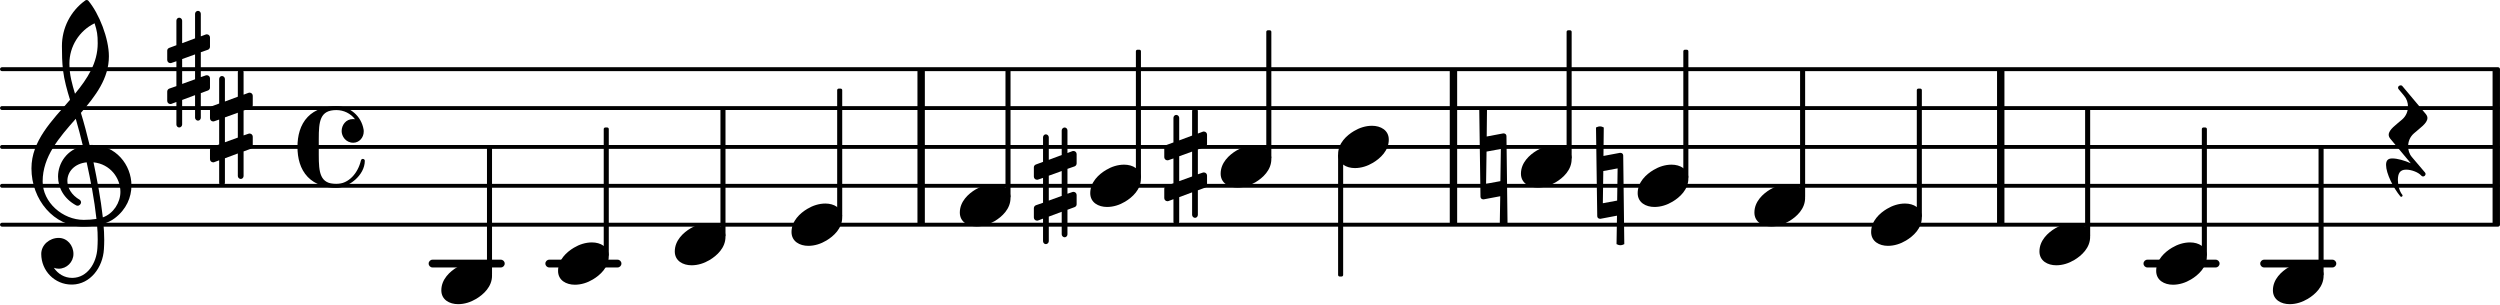
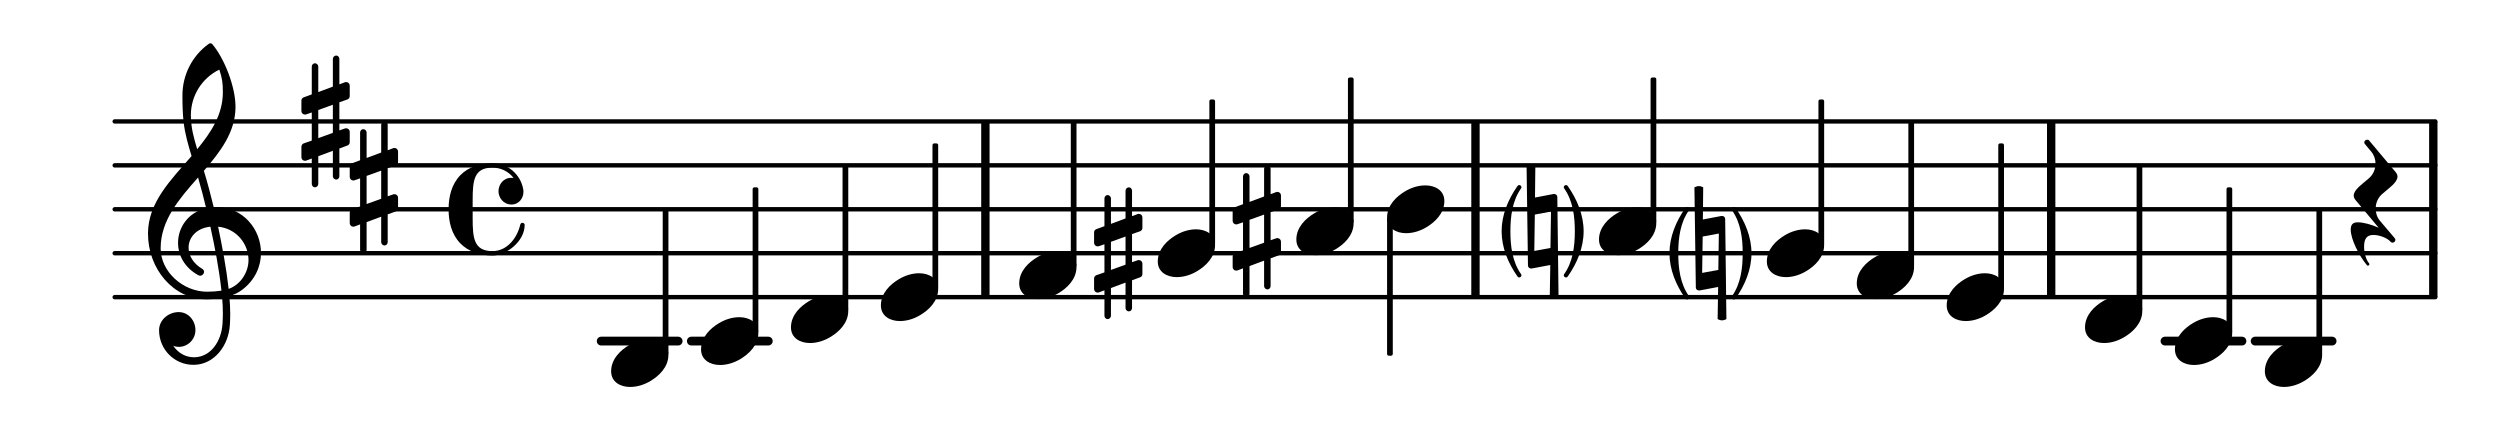
- <svg xmlns="http://www.w3.org/2000/svg" xmlns:xlink="http://www.w3.org/1999/xlink" version="1.2" width="112.991mm" height="13.747mm" viewBox="0 0 64.298 7.823" id="svg8546">
-   <defs id="defs8550" />
-   <style text="style/css" id="style8398">
+ <svg xmlns="http://www.w3.org/2000/svg" xmlns:xlink="http://www.w3.org/1999/xlink" version="1.2" width="100.00mm" height="17.00mm" viewBox="0 0 56.906 9.674">
+   <style text="style/css">
+ 
tspan { white-space: pre; }
+ 
</style>
-   <text font-family="serif" font-size="2.2px" text-anchor="start" fill="currentColor" id="text8402" x="-8.536" y="-0.985">
-     <tspan id="tspan8400" />
+   <text transform="translate(0, -0)" font-family="serif" font-size="2.2" text-anchor="start" fill="currentColor">
+     <tspan />
  </text>
-   <line stroke-linejoin="round" stroke-linecap="round" stroke-width="0.1" stroke="currentColor" x1="0.05" y1="5.779" x2="64.248" y2="5.779" id="line8404" />
-   <line stroke-linejoin="round" stroke-linecap="round" stroke-width="0.1" stroke="currentColor" x1="0.05" y1="4.779" x2="64.248" y2="4.779" id="line8406" />
-   <line stroke-linejoin="round" stroke-linecap="round" stroke-width="0.1" stroke="currentColor" x1="0.05" y1="3.779" x2="64.248" y2="3.779" id="line8408" />
-   <line stroke-linejoin="round" stroke-linecap="round" stroke-width="0.1" stroke="currentColor" x1="0.05" y1="2.779" x2="64.248" y2="2.779" id="line8410" />
-   <line stroke-linejoin="round" stroke-linecap="round" stroke-width="0.1" stroke="currentColor" x1="0.05" y1="1.779" x2="64.248" y2="1.779" id="line8412" />
-   <rect x="51.363" y="1.779" width="0.19" height="4" ry="0" fill="currentColor" id="rect8414" />
-   <rect x="37.287" y="1.779" width="0.19" height="4" ry="0" fill="currentColor" id="rect8416" />
-   <rect x="58.132" y="6.679" width="1.956" height="0.2" ry="0.1" fill="currentColor" id="rect8418" />
-   <rect x="55.13" y="6.679" width="1.956" height="0.2" ry="0.1" fill="currentColor" id="rect8420" />
-   <rect x="14.026" y="6.679" width="1.956" height="0.2" ry="0.1" fill="currentColor" id="rect8422" />
-   <rect x="11.024" y="6.679" width="1.956" height="0.2" ry="0.1" fill="currentColor" id="rect8424" />
-   <rect x="64.108" y="1.779" width="0.19" height="4" ry="0" fill="currentColor" id="rect8426" />
-   <rect x="23.596" y="1.779" width="0.19" height="4" ry="0" fill="currentColor" id="rect8428" />
-   <rect x="59.632" y="3.779" width="0.13" height="3.314" ry="0.04" fill="currentColor" id="rect8430" />
-   <a style="color:inherit" xlink:href="textedit:///private/tmp/Untitled.ly:34:34:35" id="a8434" transform="translate(-14.2264,-3.8303)">
-     <path transform="matrix(0.004,0,0,-0.004,69.6821,10.6093)" d="m 218,136 c 55,0 108,-28 108,-89 0,-71 -55,-121 -102,-149 -35,-21 -75,-34 -116,-34 -55,0 -108,28 -108,89 0,71 55,121 102,149 35,21 75,34 116,34 z" fill="currentColor" id="path8432" />
+   <line transform="translate(2.5607, 6.764)" stroke-linejoin="round" stroke-linecap="round" stroke-width="0.1" stroke="currentColor" x1="0.05" y1="-0" x2="52.872" y2="-0" />
+   <line transform="translate(2.5607, 5.764)" stroke-linejoin="round" stroke-linecap="round" stroke-width="0.1" stroke="currentColor" x1="0.05" y1="-0" x2="52.872" y2="-0" />
+   <line transform="translate(2.5607, 4.764)" stroke-linejoin="round" stroke-linecap="round" stroke-width="0.1" stroke="currentColor" x1="0.05" y1="-0" x2="52.872" y2="-0" />
+   <line transform="translate(2.5607, 3.764)" stroke-linejoin="round" stroke-linecap="round" stroke-width="0.1" stroke="currentColor" x1="0.05" y1="-0" x2="52.872" y2="-0" />
+   <line transform="translate(2.5607, 2.764)" stroke-linejoin="round" stroke-linecap="round" stroke-width="0.1" stroke="currentColor" x1="0.05" y1="-0" x2="52.872" y2="-0" />
+   <rect transform="translate(46.595, 4.764)" x="0" y="-2" width="0.19" height="4" ry="0" fill="currentColor" />
+   <rect transform="translate(33.4903, 4.764)" x="0" y="-2" width="0.19" height="4" ry="0" fill="currentColor" />
+   <rect transform="translate(-1.4226, 7.764)" x="52.655" y="-0.1" width="1.952" height="0.2" ry="0.1" fill="currentColor" />
+   <rect transform="translate(-1.4226, 7.764)" x="50.603" y="-0.1" width="1.952" height="0.2" ry="0.1" fill="currentColor" />
+   <rect transform="translate(-1.4226, 7.764)" x="17.059" y="-0.1" width="1.952" height="0.2" ry="0.1" fill="currentColor" />
+   <rect transform="translate(-1.4226, 7.764)" x="15.007" y="-0.1" width="1.952" height="0.2" ry="0.1" fill="currentColor" />
+   <rect transform="translate(55.2929, 4.764)" x="0" y="-2" width="0.19" height="4" ry="0" fill="currentColor" />
+   <rect transform="translate(22.3347, 4.764)" x="0" y="-2" width="0.19" height="4" ry="0" fill="currentColor" />
+   <rect transform="translate(52.7927, 4.764)" x="-0.065" y="-0" width="0.13" height="3.314" ry="0.04" fill="currentColor" />
+   <a style="color:inherit;" xlink:href="textedit:///tmp/temp.ly:19:38:39">
+     <path transform="translate(49.5067, 7.764) scale(0.004, -0.004)" d="M218 136c55 0 108 -28 108 -89c0 -71 -55 -121 -102 -149c-35 -21 -75 -34 -116 -34c-55 0 -108 28 -108 89c0 71 55 121 102 149c35 21 75 34 116 34z" fill="currentColor" />
  </a>
-   <rect x="56.63" y="3.279" width="0.13" height="3.314" ry="0.04" fill="currentColor" id="rect8436" />
-   <a style="color:inherit" xlink:href="textedit:///private/tmp/Untitled.ly:34:36:37" id="a8440" transform="translate(-14.2264,-3.8303)">
-     <path transform="matrix(0.004,0,0,-0.004,72.6844,11.1093)" d="m 218,136 c 55,0 108,-28 108,-89 0,-71 -55,-121 -102,-149 -35,-21 -75,-34 -116,-34 -55,0 -108,28 -108,89 0,71 55,121 102,149 35,21 75,34 116,34 z" fill="currentColor" id="path8438" />
+   <rect transform="translate(50.7459, 4.764)" x="-0.065" y="-0.5" width="0.13" height="3.314" ry="0.04" fill="currentColor" />
+   <a style="color:inherit;" xlink:href="textedit:///tmp/temp.ly:19:40:41">
+     <path transform="translate(51.5535, 8.264) scale(0.004, -0.004)" d="M218 136c55 0 108 -28 108 -89c0 -71 -55 -121 -102 -149c-35 -21 -75 -34 -116 -34c-55 0 -108 28 -108 89c0 71 55 121 102 149c35 21 75 34 116 34z" fill="currentColor" />
  </a>
-   <a style="color:inherit" xlink:href="textedit:///private/tmp/Untitled.ly:34:30:31" id="a8444" transform="translate(-14.2264,-3.8303)">
-     <path transform="matrix(0.004,0,0,-0.004,62.3509,9.6093)" d="m 218,136 c 55,0 108,-28 108,-89 0,-71 -55,-121 -102,-149 -35,-21 -75,-34 -116,-34 -55,0 -108,28 -108,89 0,71 55,121 102,149 35,21 75,34 116,34 z" fill="currentColor" id="path8442" />
+   <a style="color:inherit;" xlink:href="textedit:///tmp/temp.ly:19:34:35">
+     <path transform="translate(44.3115, 6.764) scale(0.004, -0.004)" d="M218 136c55 0 108 -28 108 -89c0 -71 -55 -121 -102 -149c-35 -21 -75 -34 -116 -34c-55 0 -108 28 -108 89c0 71 55 121 102 149c35 21 75 34 116 34z" fill="currentColor" />
  </a>
-   <rect x="49.299" y="2.279" width="0.13" height="3.314" ry="0.04" fill="currentColor" id="rect8446" />
-   <a style="color:inherit" xlink:href="textedit:///private/tmp/Untitled.ly:34:32:33" id="a8450" transform="translate(-14.2264,-3.8303)">
-     <path transform="matrix(0.004,0,0,-0.004,66.6799,10.1093)" d="m 218,136 c 55,0 108,-28 108,-89 0,-71 -55,-121 -102,-149 -35,-21 -75,-34 -116,-34 -55,0 -108,28 -108,89 0,71 55,121 102,149 35,21 75,34 116,34 z" fill="currentColor" id="path8448" />
+   <rect transform="translate(45.5507, 4.764)" x="-0.065" y="-1.5" width="0.13" height="3.314" ry="0.04" fill="currentColor" />
+   <a style="color:inherit;" xlink:href="textedit:///tmp/temp.ly:19:36:37">
+     <path transform="translate(47.4599, 7.264) scale(0.004, -0.004)" d="M218 136c55 0 108 -28 108 -89c0 -71 -55 -121 -102 -149c-35 -21 -75 -34 -116 -34c-55 0 -108 28 -108 89c0 71 55 121 102 149c35 21 75 34 116 34z" fill="currentColor" />
  </a>
-   <rect x="53.628" y="2.779" width="0.13" height="3.314" ry="0.04" fill="currentColor" id="rect8452" />
-   <a style="color:inherit" xlink:href="textedit:///private/tmp/Untitled.ly:34:6:7" id="a8456" transform="translate(-14.2264,-3.8303)">
-     <path transform="matrix(0.004,0,0,-0.004,31.5809,10.1093)" d="m 218,136 c 55,0 108,-28 108,-89 0,-71 -55,-121 -102,-149 -35,-21 -75,-34 -116,-34 -55,0 -108,28 -108,89 0,71 55,121 102,149 35,21 75,34 116,34 z" fill="currentColor" id="path8454" />
+   <rect transform="translate(48.6991, 4.764)" x="-0.065" y="-1" width="0.13" height="3.314" ry="0.04" fill="currentColor" />
+   <a style="color:inherit;" xlink:href="textedit:///tmp/temp.ly:19:10:11">
+     <path transform="translate(18.0043, 7.264) scale(0.004, -0.004)" d="M218 136c55 0 108 -28 108 -89c0 -71 -55 -121 -102 -149c-35 -21 -75 -34 -116 -34c-55 0 -108 28 -108 89c0 71 55 121 102 149c35 21 75 34 116 34z" fill="currentColor" />
  </a>
-   <a style="color:inherit" xlink:href="textedit:///private/tmp/Untitled.ly:34:4:5" id="a8460" transform="translate(-14.2264,-3.8303)">
-     <path transform="matrix(0.004,0,0,-0.004,28.5786,10.6093)" d="m 218,136 c 55,0 108,-28 108,-89 0,-71 -55,-121 -102,-149 -35,-21 -75,-34 -116,-34 -55,0 -108,28 -108,89 0,71 55,121 102,149 35,21 75,34 116,34 z" fill="currentColor" id="path8458" />
+   <a style="color:inherit;" xlink:href="textedit:///tmp/temp.ly:19:8:9">
+     <path transform="translate(15.9576, 7.764) scale(0.004, -0.004)" d="M218 136c55 0 108 -28 108 -89c0 -71 -55 -121 -102 -149c-35 -21 -75 -34 -116 -34c-55 0 -108 28 -108 89c0 71 55 121 102 149c35 21 75 34 116 34z" fill="currentColor" />
  </a>
-   <rect x="15.527" y="3.279" width="0.13" height="3.314" ry="0.04" fill="currentColor" id="rect8462" />
-   <a style="color:inherit" xlink:href="textedit:///private/tmp/Untitled.ly:34:10:11" id="a8466" transform="translate(-14.2264,-3.8303)">
-     <path transform="matrix(0.004,0,0,-0.004,38.9121,9.1093)" d="m 218,136 c 55,0 108,-28 108,-89 0,-71 -55,-121 -102,-149 -35,-21 -75,-34 -116,-34 -55,0 -108,28 -108,89 0,71 55,121 102,149 35,21 75,34 116,34 z" fill="currentColor" id="path8464" />
+   <rect transform="translate(17.1968, 4.764)" x="-0.065" y="-0.5" width="0.13" height="3.314" ry="0.04" fill="currentColor" />
+   <a style="color:inherit;" xlink:href="textedit:///tmp/temp.ly:19:14:15">
+     <path transform="translate(23.1996, 6.264) scale(0.004, -0.004)" d="M218 136c55 0 108 -28 108 -89c0 -71 -55 -121 -102 -149c-35 -21 -75 -34 -116 -34c-55 0 -108 28 -108 89c0 71 55 121 102 149c35 21 75 34 116 34z" fill="currentColor" />
  </a>
-   <rect x="18.529" y="2.779" width="0.13" height="3.314" ry="0.04" fill="currentColor" id="rect8468" />
-   <a style="color:inherit" xlink:href="textedit:///private/tmp/Untitled.ly:34:8:9" id="a8472" transform="translate(-14.2264,-3.8303)">
-     <path transform="matrix(0.004,0,0,-0.004,34.5832,9.6093)" d="m 218,136 c 55,0 108,-28 108,-89 0,-71 -55,-121 -102,-149 -35,-21 -75,-34 -116,-34 -55,0 -108,28 -108,89 0,71 55,121 102,149 35,21 75,34 116,34 z" fill="currentColor" id="path8470" />
+   <rect transform="translate(19.2436, 4.764)" x="-0.065" y="-1" width="0.13" height="3.314" ry="0.04" fill="currentColor" />
+   <a style="color:inherit;" xlink:href="textedit:///tmp/temp.ly:19:12:13">
+     <path transform="translate(20.0511, 6.764) scale(0.004, -0.004)" d="M218 136c55 0 108 -28 108 -89c0 -71 -55 -121 -102 -149c-35 -21 -75 -34 -116 -34c-55 0 -108 28 -108 89c0 71 55 121 102 149c35 21 75 34 116 34z" fill="currentColor" />
  </a>
-   <rect x="21.531" y="2.279" width="0.13" height="3.314" ry="0.04" fill="currentColor" id="rect8474" />
-   <rect x="25.86" y="1.779" width="0.13" height="3.314" ry="0.04" fill="currentColor" id="rect8476" />
-   <a style="color:inherit" xlink:href="textedit:///private/tmp/Untitled.ly:34:38:39" id="a8480" transform="translate(-14.2264,-3.8303)">
-     <path transform="matrix(0.004,0,0,-0.004,75.6867,7.6093)" d="m -23,-116 c 0,28 11,42 40,42 33,0 78,-13 119,-31 L 4,53 c -7,9 -10,17 -10,25 0,34 50,66 87,99 25,22 37,52 37,83 0,24 -8,49 -25,69 l -35,42 c -3,3 -4,7 -4,10 0,9 9,15 17,15 4,0 8,-1 11,-5 L 233,211 c 7,-9 10,-17 10,-25 0,-34 -50,-66 -87,-99 -25,-22 -37,-52 -37,-83 0,-24 7,-49 24,-69 l 84,-99 c 3,-3 4,-7 4,-10 0,-9 -8,-16 -16,-16 -4,0 -9,2 -12,6 -18,21 -63,38 -97,38 -41,0 -53,-26 -53,-67 0,-35 11,-74 28,-94 7,-8 -5,-19 -12,-11 -45,54 -92,148 -92,202 z" fill="currentColor" id="path8478" />
+   <rect transform="translate(21.2904, 4.764)" x="-0.065" y="-1.5" width="0.13" height="3.314" ry="0.04" fill="currentColor" />
+   <rect transform="translate(24.4388, 4.764)" x="-0.065" y="-2" width="0.13" height="3.314" ry="0.04" fill="currentColor" />
+   <a style="color:inherit;" xlink:href="textedit:///tmp/temp.ly:19:42:43">
+     <path transform="translate(53.6003, 4.764) scale(0.004, -0.004)" d="M-23 -116c0 28 11 42 40 42c33 0 78 -13 119 -31l-132 158c-7 9 -10 17 -10 25c0 34 50 66 87 99c25 22 37 52 37 83c0 24 -8 49 -25 69l-35 42c-3 3 -4 7 -4 10c0 9 9 15 17 15c4 0 8 -1 11 -5l151 -180c7 -9 10 -17 10 -25c0 -34 -50 -66 -87 -99 c-25 -22 -37 -52 -37 -83c0 -24 7 -49 24 -69l84 -99c3 -3 4 -7 4 -10c0 -9 -8 -16 -16 -16c-4 0 -9 2 -12 6c-18 21 -63 38 -97 38c-41 0 -53 -26 -53 -67c0 -35 11 -74 28 -94c7 -8 -5 -19 -12 -11c-45 54 -92 148 -92 202z" fill="currentColor" />
  </a>
-   <a style="color:inherit" xlink:href="textedit:///private/tmp/Untitled.ly:34:12:13" id="a8484" transform="translate(-14.2264,-3.8303)">
-     <path transform="matrix(0.004,0,0,-0.004,42.2663,8.6093)" d="m 218,136 c 55,0 108,-28 108,-89 0,-71 -55,-121 -102,-149 -35,-21 -75,-34 -116,-34 -55,0 -108,28 -108,89 0,71 55,121 102,149 35,21 75,34 116,34 z" fill="currentColor" id="path8482" />
+   <a style="color:inherit;" xlink:href="textedit:///tmp/temp.ly:19:16:17">
+     <path transform="translate(26.3538, 5.764) scale(0.004, -0.004)" d="M218 136c55 0 108 -28 108 -89c0 -71 -55 -121 -102 -149c-35 -21 -75 -34 -116 -34c-55 0 -108 28 -108 89c0 71 55 121 102 149c35 21 75 34 116 34z" fill="currentColor" />
  </a>
-   <rect x="29.214" y="1.279" width="0.13" height="3.314" ry="0.04" fill="currentColor" id="rect8486" />
-   <path d="m 27.454,6.027 c 0,0.04 -0.032,0.076 -0.072,0.076 -0.04,0 -0.076,-0.036 -0.076,-0.076 v -0.58 l -0.332,0.124 v 0.632 c 0,0.04 -0.036,0.076 -0.076,0.076 -0.04,0 -0.072,-0.036 -0.072,-0.076 v -0.58 l -0.128,0.048 c -0.008,0.004 -0.02,0.004 -0.028,0.004 -0.044,0 -0.08,-0.036 -0.08,-0.08 v -0.24 c 0,-0.032 0.02,-0.064 0.052,-0.076 l 0.184,-0.064 v -0.64 l -0.128,0.044 c -0.008,0.004 -0.02,0.004 -0.028,0.004 -0.044,0 -0.08,-0.036 -0.08,-0.08 v -0.24 c 0,-0.032 0.02,-0.06 0.052,-0.072 l 0.184,-0.068 V 3.531 c 0,-0.04 0.032,-0.076 0.072,-0.076 0.04,0 0.076,0.036 0.076,0.076 v 0.58 l 0.332,-0.124 V 3.355 c 0,-0.04 0.036,-0.076 0.076,-0.076 0.04,0 0.072,0.036 0.072,0.076 v 0.58 l 0.128,-0.048 c 0.008,-0.004 0.02,-0.004 0.028,-0.004 0.044,0 0.08,0.036 0.08,0.08 v 0.24 c 0,0.032 -0.02,0.064 -0.052,0.076 l -0.184,0.064 v 0.64 l 0.128,-0.044 c 0.008,-0.004 0.02,-0.004 0.028,-0.004 0.044,0 0.08,0.036 0.08,0.08 v 0.24 c 0,0.032 -0.02,0.06 -0.052,0.072 l -0.184,0.068 z m -0.48,-1.508 v 0.64 l 0.332,-0.12 v -0.64 z" fill="currentColor" id="path8488" style="stroke-width:0.004" />
-   <a style="color:inherit" xlink:href="textedit:///private/tmp/Untitled.ly:34:16:17" id="a8492" transform="translate(-14.2264,-3.8303)">
-     <path transform="matrix(0.004,0,0,-0.004,45.6205,8.1093)" d="m 218,136 c 55,0 108,-28 108,-89 0,-71 -55,-121 -102,-149 -35,-21 -75,-34 -116,-34 -55,0 -108,28 -108,89 0,71 55,121 102,149 35,21 75,34 116,34 z" fill="currentColor" id="path8490" />
+   <rect transform="translate(27.593, 4.764)" x="-0.065" y="-2.5" width="0.13" height="3.314" ry="0.04" fill="currentColor" />
+   <path transform="translate(24.9038, 5.764) scale(0.004, -0.004)" d="M216 -312c0 -10 -8 -19 -18 -19s-19 9 -19 19v145l-83 -31v-158c0 -10 -9 -19 -19 -19s-18 9 -18 19v145l-32 -12c-2 -1 -5 -1 -7 -1c-11 0 -20 9 -20 20v60c0 8 5 16 13 19l46 16v160l-32 -11c-2 -1 -5 -1 -7 -1c-11 0 -20 9 -20 20v60c0 8 5 15 13 18l46 17v158 c0 10 8 19 18 19s19 -9 19 -19v-145l83 31v158c0 10 9 19 19 19s18 -9 18 -19v-145l32 12c2 1 5 1 7 1c11 0 20 -9 20 -20v-60c0 -8 -5 -16 -13 -19l-46 -16v-160l32 11c2 1 5 1 7 1c11 0 20 -9 20 -20v-60c0 -8 -5 -15 -13 -18l-46 -17v-158zM96 65v-160l83 30v160z" fill="currentColor" />
+   <a style="color:inherit;" xlink:href="textedit:///tmp/temp.ly:19:20:21">
+     <path transform="translate(29.508, 5.264) scale(0.004, -0.004)" d="M218 136c55 0 108 -28 108 -89c0 -71 -55 -121 -102 -149c-35 -21 -75 -34 -116 -34c-55 0 -108 28 -108 89c0 71 55 121 102 149c35 21 75 34 116 34z" fill="currentColor" />
  </a>
-   <rect x="32.568" y="0.779" width="0.13" height="3.314" ry="0.04" fill="currentColor" id="rect8494" />
-   <path d="m 30.808,5.527 c 0,0.04 -0.032,0.076 -0.072,0.076 -0.04,0 -0.076,-0.036 -0.076,-0.076 v -0.58 l -0.332,0.124 v 0.632 c 0,0.04 -0.036,0.076 -0.076,0.076 -0.04,0 -0.072,-0.036 -0.072,-0.076 v -0.58 l -0.128,0.048 c -0.008,0.004 -0.02,0.004 -0.028,0.004 -0.044,0 -0.08,-0.036 -0.08,-0.08 v -0.24 c 0,-0.032 0.02,-0.064 0.052,-0.076 l 0.184,-0.064 v -0.64 l -0.128,0.044 c -0.008,0.004 -0.02,0.004 -0.028,0.004 -0.044,0 -0.08,-0.036 -0.08,-0.08 v -0.24 c 0,-0.032 0.02,-0.06 0.052,-0.072 l 0.184,-0.068 V 3.031 c 0,-0.04 0.032,-0.076 0.072,-0.076 0.04,0 0.076,0.036 0.076,0.076 v 0.58 l 0.332,-0.124 V 2.855 c 0,-0.04 0.036,-0.076 0.076,-0.076 0.04,0 0.072,0.036 0.072,0.076 v 0.58 l 0.128,-0.048 c 0.008,-0.004 0.02,-0.004 0.028,-0.004 0.044,0 0.08,0.036 0.08,0.08 v 0.24 c 0,0.032 -0.02,0.064 -0.052,0.076 l -0.184,0.064 v 0.64 l 0.128,-0.044 c 0.008,-0.004 0.02,-0.004 0.028,-0.004 0.044,0 0.08,0.036 0.08,0.08 v 0.24 c 0,0.032 -0.02,0.06 -0.052,0.072 l -0.184,0.068 z m -0.48,-1.508 v 0.64 l 0.332,-0.12 v -0.64 z" fill="currentColor" id="path8496" style="stroke-width:0.004" />
-   <path d="m 9.086,3.671 c -0.196,0 -0.3,-0.168 -0.3,-0.3 0,-0.152 0.108,-0.308 0.288,-0.308 0.016,0 0.036,0 0.056,0.004 C 9.018,2.919 8.842,2.831 8.65,2.831 8.226,2.831 8.198,3.123 8.198,3.575 v 0.204 0.204 c 0,0.452 0.028,0.748 0.452,0.748 0.32,0 0.556,-0.28 0.632,-0.604 0.008,-0.028 0.028,-0.04 0.048,-0.04 0.024,0 0.052,0.016 0.052,0.048 0,0.376 -0.42,0.696 -0.732,0.696 C 8.378,4.831 8.102,4.747 7.914,4.551 7.718,4.347 7.65,4.063 7.65,3.779 7.65,3.495 7.718,3.211 7.914,3.007 8.102,2.811 8.378,2.731 8.65,2.731 c 0.348,0 0.64,0.252 0.7,0.596 0.004,0.02 0.004,0.04 0.004,0.056 0,0.16 -0.12,0.288 -0.268,0.288 z" fill="currentColor" id="path8498" style="stroke-width:0.004" />
-   <a style="color:inherit" xlink:href="textedit:///private/tmp/Untitled.ly:34:2:3" id="a8502" transform="translate(-14.2264,-3.8303)">
-     <path transform="matrix(0.004,0,0,-0.004,25.5764,11.1093)" d="m 218,136 c 55,0 108,-28 108,-89 0,-71 -55,-121 -102,-149 -35,-21 -75,-34 -116,-34 -55,0 -108,28 -108,89 0,71 55,121 102,149 35,21 75,34 116,34 z" fill="currentColor" id="path8500" />
+   <rect transform="translate(30.7472, 4.764)" x="-0.065" y="-3" width="0.13" height="3.314" ry="0.04" fill="currentColor" />
+   <path transform="translate(28.058, 5.264) scale(0.004, -0.004)" d="M216 -312c0 -10 -8 -19 -18 -19s-19 9 -19 19v145l-83 -31v-158c0 -10 -9 -19 -19 -19s-18 9 -18 19v145l-32 -12c-2 -1 -5 -1 -7 -1c-11 0 -20 9 -20 20v60c0 8 5 16 13 19l46 16v160l-32 -11c-2 -1 -5 -1 -7 -1c-11 0 -20 9 -20 20v60c0 8 5 15 13 18l46 17v158 c0 10 8 19 18 19s19 -9 19 -19v-145l83 31v158c0 10 9 19 19 19s18 -9 18 -19v-145l32 12c2 1 5 1 7 1c11 0 20 -9 20 -20v-60c0 -8 -5 -16 -13 -19l-46 -16v-160l32 11c2 1 5 1 7 1c11 0 20 -9 20 -20v-60c0 -8 -5 -15 -13 -18l-46 -17v-158zM96 65v-160l83 30v160z" fill="currentColor" />
+   <path transform="translate(10.2108, 4.764) scale(0.004, -0.004)" d="M359 27c-49 0 -75 42 -75 75c0 38 27 77 72 77c4 0 9 0 14 -1c-28 37 -72 59 -120 59c-106 0 -113 -73 -113 -186v-51v-51c0 -113 7 -187 113 -187c80 0 139 70 158 151c2 7 7 10 12 10c6 0 13 -4 13 -12c0 -94 -105 -174 -183 -174c-68 0 -137 21 -184 70 c-49 51 -66 122 -66 193s17 142 66 193c47 49 116 69 184 69c87 0 160 -63 175 -149c1 -5 1 -10 1 -14c0 -40 -30 -72 -67 -72z" fill="currentColor" />
+   <a style="color:inherit;" xlink:href="textedit:///tmp/temp.ly:19:6:7">
+     <path transform="translate(13.9108, 8.264) scale(0.004, -0.004)" d="M218 136c55 0 108 -28 108 -89c0 -71 -55 -121 -102 -149c-35 -21 -75 -34 -116 -34c-55 0 -108 28 -108 89c0 71 55 121 102 149c35 21 75 34 116 34z" fill="currentColor" />
  </a>
-   <path d="M 1.864,7.319 H 1.84 c -0.432,0 -0.78,-0.352 -0.78,-0.788 0,-0.232 0.212,-0.412 0.448,-0.412 0.216,0 0.38,0.188 0.38,0.412 0,0.208 -0.172,0.38 -0.38,0.38 -0.044,0 -0.084,-0.008 -0.124,-0.024 0.104,0.156 0.272,0.26 0.468,0.26 H 1.868 Z M 2.644,5.591 C 2.916,5.495 3.096,5.211 3.096,4.935 3.096,4.575 2.832,4.219 2.404,4.175 2.5,4.639 2.588,5.099 2.644,5.591 Z M 1.096,4.667 c 0,0.54 0.516,0.988 1.056,0.988 0.112,0 0.22,-0.008 0.328,-0.024 C 2.424,5.123 2.332,4.651 2.228,4.175 1.912,4.207 1.732,4.419 1.732,4.651 c 0,0.176 0.1,0.364 0.324,0.492 0.02,0.02 0.028,0.04 0.028,0.06 0,0.044 -0.04,0.088 -0.088,0.088 C 1.984,5.291 1.972,5.287 1.96,5.283 1.64,5.111 1.492,4.823 1.492,4.543 1.492,4.191 1.724,3.847 2.132,3.755 2.076,3.523 2.016,3.287 1.948,3.055 1.52,3.539 1.096,4.027 1.096,4.667 Z M 2.14,5.827 C 1.388,5.827 0.808,5.139 0.808,4.331 0.808,3.623 1.332,3.107 1.8,2.567 1.724,2.319 1.652,2.067 1.62,1.807 1.596,1.599 1.592,1.391 1.592,1.183 c 0,-0.46 0.22,-0.896 0.596,-1.168 0.024,-0.02 0.056,-0.02 0.08,0 0.284,0.336 0.532,0.98 0.532,1.432 0,0.572 -0.344,1.02 -0.72,1.456 0.084,0.272 0.156,0.552 0.224,0.828 0.016,0 0.036,-0.004 0.052,-0.004 0.62,0 1.024,0.512 1.024,1.044 0,0.304 -0.132,0.616 -0.428,0.84 C 2.864,5.679 2.764,5.723 2.66,5.755 2.672,5.895 2.68,6.035 2.68,6.175 2.68,6.251 2.676,6.331 2.672,6.407 2.644,6.883 2.32,7.307 1.864,7.319 L 1.868,7.147 C 2.24,7.139 2.48,6.779 2.504,6.383 2.508,6.311 2.512,6.235 2.512,6.163 2.512,6.039 2.508,5.919 2.496,5.795 2.38,5.815 2.264,5.827 2.14,5.827 Z M 2.512,1.115 c 0,-0.22 -0.016,-0.316 -0.08,-0.516 -0.396,0.192 -0.648,0.596 -0.648,1.036 0,0.296 0.072,0.532 0.144,0.776 0.32,-0.388 0.584,-0.792 0.584,-1.296 z" fill="currentColor" id="path8504" style="stroke-width:0.004" />
-   <a style="color:inherit" xlink:href="textedit:///private/tmp/Untitled.ly:32:2:3" id="a8510" transform="translate(-14.2264,-3.8303)">
-     <path transform="matrix(0.004,0,0,-0.004,18.5264,5.6093)" d="m 216,-312 c 0,-10 -8,-19 -18,-19 -10,0 -19,9 -19,19 v 145 l -83,-31 v -158 c 0,-10 -9,-19 -19,-19 -10,0 -18,9 -18,19 v 145 l -32,-12 c -2,-1 -5,-1 -7,-1 -11,0 -20,9 -20,20 v 60 c 0,8 5,16 13,19 l 46,16 V 51 L 27,40 C 25,39 22,39 20,39 9,39 0,48 0,59 v 60 c 0,8 5,15 13,18 l 46,17 v 158 c 0,10 8,19 18,19 10,0 19,-9 19,-19 V 167 l 83,31 v 158 c 0,10 9,19 19,19 10,0 18,-9 18,-19 V 211 l 32,12 c 2,1 5,1 7,1 11,0 20,-9 20,-20 v -60 c 0,-8 -5,-16 -13,-19 L 216,109 V -51 l 32,11 c 2,1 5,1 7,1 11,0 20,-9 20,-20 v -60 c 0,-8 -5,-15 -13,-18 l -46,-17 z M 96,65 V -95 l 83,30 V 95 Z" fill="currentColor" id="path8506" />
-     <path transform="matrix(0.004,0,0,-0.004,19.6264,7.1093)" d="m 216,-312 c 0,-10 -8,-19 -18,-19 -10,0 -19,9 -19,19 v 145 l -83,-31 v -158 c 0,-10 -9,-19 -19,-19 -10,0 -18,9 -18,19 v 145 l -32,-12 c -2,-1 -5,-1 -7,-1 -11,0 -20,9 -20,20 v 60 c 0,8 5,16 13,19 l 46,16 V 51 L 27,40 C 25,39 22,39 20,39 9,39 0,48 0,59 v 60 c 0,8 5,15 13,18 l 46,17 v 158 c 0,10 8,19 18,19 10,0 19,-9 19,-19 V 167 l 83,31 v 158 c 0,10 9,19 19,19 10,0 18,-9 18,-19 V 211 l 32,12 c 2,1 5,1 7,1 11,0 20,-9 20,-20 v -60 c 0,-8 -5,-16 -13,-19 L 216,109 V -51 l 32,11 c 2,1 5,1 7,1 11,0 20,-9 20,-20 v -60 c 0,-8 -5,-15 -13,-18 l -46,-17 z M 96,65 V -95 l 83,30 V 95 Z" fill="currentColor" id="path8508" />
+   <path transform="translate(3.3607, 5.764) scale(0.004, -0.004)" d="M266 -635h-6c-108 0 -195 88 -195 197c0 58 53 103 112 103c54 0 95 -47 95 -103c0 -52 -43 -95 -95 -95c-11 0 -21 2 -31 6c26 -39 68 -65 117 -65h4zM461 -203c68 24 113 95 113 164c0 90 -66 179 -173 190c24 -116 46 -231 60 -354zM74 28c0 -135 129 -247 264 -247 c28 0 55 2 82 6c-14 127 -37 245 -63 364c-79 -8 -124 -61 -124 -119c0 -44 25 -91 81 -123c5 -5 7 -10 7 -15c0 -11 -10 -22 -22 -22c-3 0 -6 1 -9 2c-80 43 -117 115 -117 185c0 88 58 174 160 197c-14 58 -29 117 -46 175c-107 -121 -213 -243 -213 -403zM335 -262 c-188 0 -333 172 -333 374c0 177 131 306 248 441c-19 62 -37 125 -45 190c-6 52 -7 104 -7 156c0 115 55 224 149 292c6 5 14 5 20 0c71 -84 133 -245 133 -358c0 -143 -86 -255 -180 -364c21 -68 39 -138 56 -207c4 0 9 1 13 1c155 0 256 -128 256 -261 c0 -76 -33 -154 -107 -210c-22 -17 -47 -28 -73 -36c3 -35 5 -70 5 -105c0 -19 -1 -39 -2 -58c-7 -119 -88 -225 -202 -228l1 43c93 2 153 92 159 191c1 18 2 37 2 55c0 31 -1 61 -4 92c-29 -5 -58 -8 -89 -8zM428 916c0 55 -4 79 -20 129c-99 -48 -162 -149 -162 -259 c0 -74 18 -133 36 -194c80 97 146 198 146 324z" fill="currentColor" />
+   <a style="color:inherit;" xlink:href="textedit:///tmp/temp.ly:18:4:5">
+     <path transform="translate(6.8607, 2.764) scale(0.004, -0.004)" d="M216 -312c0 -10 -8 -19 -18 -19s-19 9 -19 19v145l-83 -31v-158c0 -10 -9 -19 -19 -19s-18 9 -18 19v145l-32 -12c-2 -1 -5 -1 -7 -1c-11 0 -20 9 -20 20v60c0 8 5 16 13 19l46 16v160l-32 -11c-2 -1 -5 -1 -7 -1c-11 0 -20 9 -20 20v60c0 8 5 15 13 18l46 17v158 c0 10 8 19 18 19s19 -9 19 -19v-145l83 31v158c0 10 9 19 19 19s18 -9 18 -19v-145l32 12c2 1 5 1 7 1c11 0 20 -9 20 -20v-60c0 -8 -5 -16 -13 -19l-46 -16v-160l32 11c2 1 5 1 7 1c11 0 20 -9 20 -20v-60c0 -8 -5 -15 -13 -18l-46 -17v-158zM96 65v-160l83 30v160z" fill="currentColor" />
+     <path transform="translate(7.9608, 4.264) scale(0.004, -0.004)" d="M216 -312c0 -10 -8 -19 -18 -19s-19 9 -19 19v145l-83 -31v-158c0 -10 -9 -19 -19 -19s-18 9 -18 19v145l-32 -12c-2 -1 -5 -1 -7 -1c-11 0 -20 9 -20 20v60c0 8 5 16 13 19l46 16v160l-32 -11c-2 -1 -5 -1 -7 -1c-11 0 -20 9 -20 20v60c0 8 5 15 13 18l46 17v158 c0 10 8 19 18 19s19 -9 19 -19v-145l83 31v158c0 10 9 19 19 19s18 -9 18 -19v-145l32 12c2 1 5 1 7 1c11 0 20 -9 20 -20v-60c0 -8 -5 -16 -13 -19l-46 -16v-160l32 11c2 1 5 1 7 1c11 0 20 -9 20 -20v-60c0 -8 -5 -15 -13 -18l-46 -17v-158zM96 65v-160l83 30v160z" fill="currentColor" />
  </a>
-   <rect x="46.297" y="1.779" width="0.13" height="3.314" ry="0.04" fill="currentColor" id="rect8512" />
-   <rect x="12.524" y="3.779" width="0.13" height="3.314" ry="0.04" fill="currentColor" id="rect8514" />
-   <rect x="43.294" y="1.279" width="0.13" height="3.314" ry="0.04" fill="currentColor" id="rect8516" />
-   <a style="color:inherit" xlink:href="textedit:///private/tmp/Untitled.ly:34:25:26" id="a8520" transform="translate(-14.2264,-3.8303)">
-     <path transform="matrix(0.004,0,0,-0.004,56.3464,8.6093)" d="m 218,136 c 55,0 108,-28 108,-89 0,-71 -55,-121 -102,-149 -35,-21 -75,-34 -116,-34 -55,0 -108,28 -108,89 0,71 55,121 102,149 35,21 75,34 116,34 z" fill="currentColor" id="path8518" />
+   <rect transform="translate(43.5039, 4.764)" x="-0.065" y="-2" width="0.13" height="3.314" ry="0.04" fill="currentColor" />
+   <rect transform="translate(15.15, 4.764)" x="-0.065" y="-0" width="0.13" height="3.314" ry="0.04" fill="currentColor" />
+   <rect transform="translate(41.4571, 4.764)" x="-0.065" y="-2.5" width="0.13" height="3.314" ry="0.04" fill="currentColor" />
+   <a style="color:inherit;" xlink:href="textedit:///tmp/temp.ly:19:29:30">
+     <path transform="translate(40.2179, 5.764) scale(0.004, -0.004)" d="M218 136c55 0 108 -28 108 -89c0 -71 -55 -121 -102 -149c-35 -21 -75 -34 -116 -34c-55 0 -108 28 -108 89c0 71 55 121 102 149c35 21 75 34 116 34z" fill="currentColor" />
  </a>
-   <a style="color:inherit" xlink:href="textedit:///private/tmp/Untitled.ly:34:20:21" id="a8524" transform="translate(-14.2264,-3.8303)">
-     <path transform="matrix(0.004,0,0,-0.004,48.6411,7.6093)" d="m 218,136 c 55,0 108,-28 108,-89 0,-71 -55,-121 -102,-149 -35,-21 -75,-34 -116,-34 -55,0 -108,28 -108,89 0,71 55,121 102,149 35,21 75,34 116,34 z" fill="currentColor" id="path8522" />
+   <a style="color:inherit;" xlink:href="textedit:///tmp/temp.ly:19:24:25">
+     <path transform="translate(31.5731, 4.764) scale(0.004, -0.004)" d="M218 136c55 0 108 -28 108 -89c0 -71 -55 -121 -102 -149c-35 -21 -75 -34 -116 -34c-55 0 -108 28 -108 89c0 71 55 121 102 149c35 21 75 34 116 34z" fill="currentColor" />
  </a>
-   <path d="m 41.048,3.279 c 0.032,-0.016 0.068,-0.028 0.104,-0.028 0.036,0 0.064,0.012 0.096,0.028 l -0.008,0.732 0.424,-0.08 h 0.012 c 0.04,0 0.072,0.028 0.072,0.068 l 0.028,2.28 c -0.032,0.016 -0.064,0.028 -0.1,0.028 -0.036,0 -0.068,-0.012 -0.1,-0.028 l 0.012,-0.732 -0.424,0.08 h -0.012 c -0.04,0 -0.072,-0.028 -0.072,-0.068 z m 0.556,1.052 -0.368,0.068 -0.012,0.828 0.368,-0.068 z" fill="currentColor" id="path8526" style="stroke-width:0.004" />
-   <a style="color:inherit" xlink:href="textedit:///private/tmp/Untitled.ly:34:28:29" id="a8530" transform="translate(-14.2264,-3.8303)">
-     <path transform="matrix(0.004,0,0,-0.004,59.3487,9.1093)" d="m 218,136 c 55,0 108,-28 108,-89 0,-71 -55,-121 -102,-149 -35,-21 -75,-34 -116,-34 -55,0 -108,28 -108,89 0,71 55,121 102,149 35,21 75,34 116,34 z" fill="currentColor" id="path8528" />
+   <path transform="translate(39.2679, 5.764) scale(0.004, -0.004)" d="M100 0c0 85 -11 173 -60 243c-2 2 -3 5 -3 7c0 7 6 13 13 13c4 0 7 -2 10 -6c53 -76 90 -164 90 -257s-37 -181 -90 -257c-3 -4 -6 -6 -10 -6c-7 0 -13 6 -13 13c0 2 1 5 3 7c49 70 60 158 60 243z" fill="currentColor" />
+   <path transform="translate(38.6012, 5.764) scale(0.004, -0.004)" d="M-100 0c0 -85 11 -173 60 -243c2 -2 3 -5 3 -7c0 -7 -6 -13 -13 -13c-4 0 -7 2 -10 6c-53 76 -90 164 -90 257s37 181 90 257c3 4 6 6 10 6c7 0 13 -6 13 -13c0 -2 -1 -5 -3 -7c-49 -70 -60 -158 -60 -243z" fill="currentColor" />
+   <path transform="translate(38.6012, 5.764) scale(0.004, -0.004)" d="M-8 375c8 4 17 7 26 7s16 -3 24 -7l-2 -183l106 20h3c10 0 18 -7 18 -17l7 -570c-8 -4 -16 -7 -25 -7s-17 3 -25 7l3 183l-106 -20h-3c-10 0 -18 7 -18 17zM131 112l-92 -17l-3 -207l92 17z" fill="currentColor" />
+   <a style="color:inherit;" xlink:href="textedit:///tmp/temp.ly:19:32:33">
+     <path transform="translate(42.2647, 6.264) scale(0.004, -0.004)" d="M218 136c55 0 108 -28 108 -89c0 -71 -55 -121 -102 -149c-35 -21 -75 -34 -116 -34c-55 0 -108 28 -108 89c0 71 55 121 102 149c35 21 75 34 116 34z" fill="currentColor" />
  </a>
-   <path d="m 38.045,2.779 c 0.032,-0.016 0.068,-0.028 0.104,-0.028 0.036,0 0.064,0.012 0.096,0.028 l -0.008,0.732 0.424,-0.08 h 0.012 c 0.04,0 0.072,0.028 0.072,0.068 l 0.028,2.28 c -0.032,0.016 -0.064,0.028 -0.1,0.028 -0.036,0 -0.068,-0.012 -0.1,-0.028 l 0.012,-0.732 -0.424,0.08 h -0.012 c -0.04,0 -0.072,-0.028 -0.072,-0.068 z m 0.556,1.052 -0.368,0.068 -0.012,0.828 0.368,-0.068 z" fill="currentColor" id="path8532" style="stroke-width:0.004" />
-   <rect x="34.415" y="3.965" width="0.13" height="3.147" ry="0.04" fill="currentColor" id="rect8534" />
-   <a style="color:inherit" xlink:href="textedit:///private/tmp/Untitled.ly:34:22:23" id="a8538" transform="translate(-14.2264,-3.8303)">
-     <path transform="matrix(0.004,0,0,-0.004,53.3441,8.1093)" d="m 218,136 c 55,0 108,-28 108,-89 0,-71 -55,-121 -102,-149 -35,-21 -75,-34 -116,-34 -55,0 -108,28 -108,89 0,71 55,121 102,149 35,21 75,34 116,34 z" fill="currentColor" id="path8536" />
+   <path transform="translate(35.447, 5.264) scale(0.004, -0.004)" d="M100 0c0 85 -11 173 -60 243c-2 2 -3 5 -3 7c0 7 6 13 13 13c4 0 7 -2 10 -6c53 -76 90 -164 90 -257s-37 -181 -90 -257c-3 -4 -6 -6 -10 -6c-7 0 -13 6 -13 13c0 2 1 5 3 7c49 70 60 158 60 243z" fill="currentColor" />
+   <path transform="translate(34.7803, 5.264) scale(0.004, -0.004)" d="M-100 0c0 -85 11 -173 60 -243c2 -2 3 -5 3 -7c0 -7 -6 -13 -13 -13c-4 0 -7 2 -10 6c-53 76 -90 164 -90 257s37 181 90 257c3 4 6 6 10 6c7 0 13 -6 13 -13c0 -2 -1 -5 -3 -7c-49 -70 -60 -158 -60 -243z" fill="currentColor" />
+   <path transform="translate(34.7803, 5.264) scale(0.004, -0.004)" d="M-8 375c8 4 17 7 26 7s16 -3 24 -7l-2 -183l106 20h3c10 0 18 -7 18 -17l7 -570c-8 -4 -16 -7 -25 -7s-17 3 -25 7l3 183l-106 -20h-3c-10 0 -18 7 -18 17zM131 112l-92 -17l-3 -207l92 17z" fill="currentColor" />
+   <rect transform="translate(31.6381, 4.764)" x="-0.065" y="0.186" width="0.13" height="3.147" ry="0.04" fill="currentColor" />
+   <a style="color:inherit;" xlink:href="textedit:///tmp/temp.ly:19:26:27">
+     <path transform="translate(36.397, 5.264) scale(0.004, -0.004)" d="M218 136c55 0 108 -28 108 -89c0 -71 -55 -121 -102 -149c-35 -21 -75 -34 -116 -34c-55 0 -108 28 -108 89c0 71 55 121 102 149c35 21 75 34 116 34z" fill="currentColor" />
  </a>
-   <rect x="40.292" y="0.779" width="0.13" height="3.314" ry="0.04" fill="currentColor" id="rect8540" />
-   <text font-family="serif" font-size="2.2px" text-anchor="start" fill="currentColor" id="text8544" x="45.524" y="161.765">
-     <tspan id="tspan8542" />
+   <rect transform="translate(37.6362, 4.764)" x="-0.065" y="-3" width="0.13" height="3.314" ry="0.04" fill="currentColor" />
+   <text transform="translate(28.4528, 9.6739)" font-family="serif" font-size="2.2" text-anchor="start" fill="currentColor">
+     <tspan />
  </text>
</svg>
